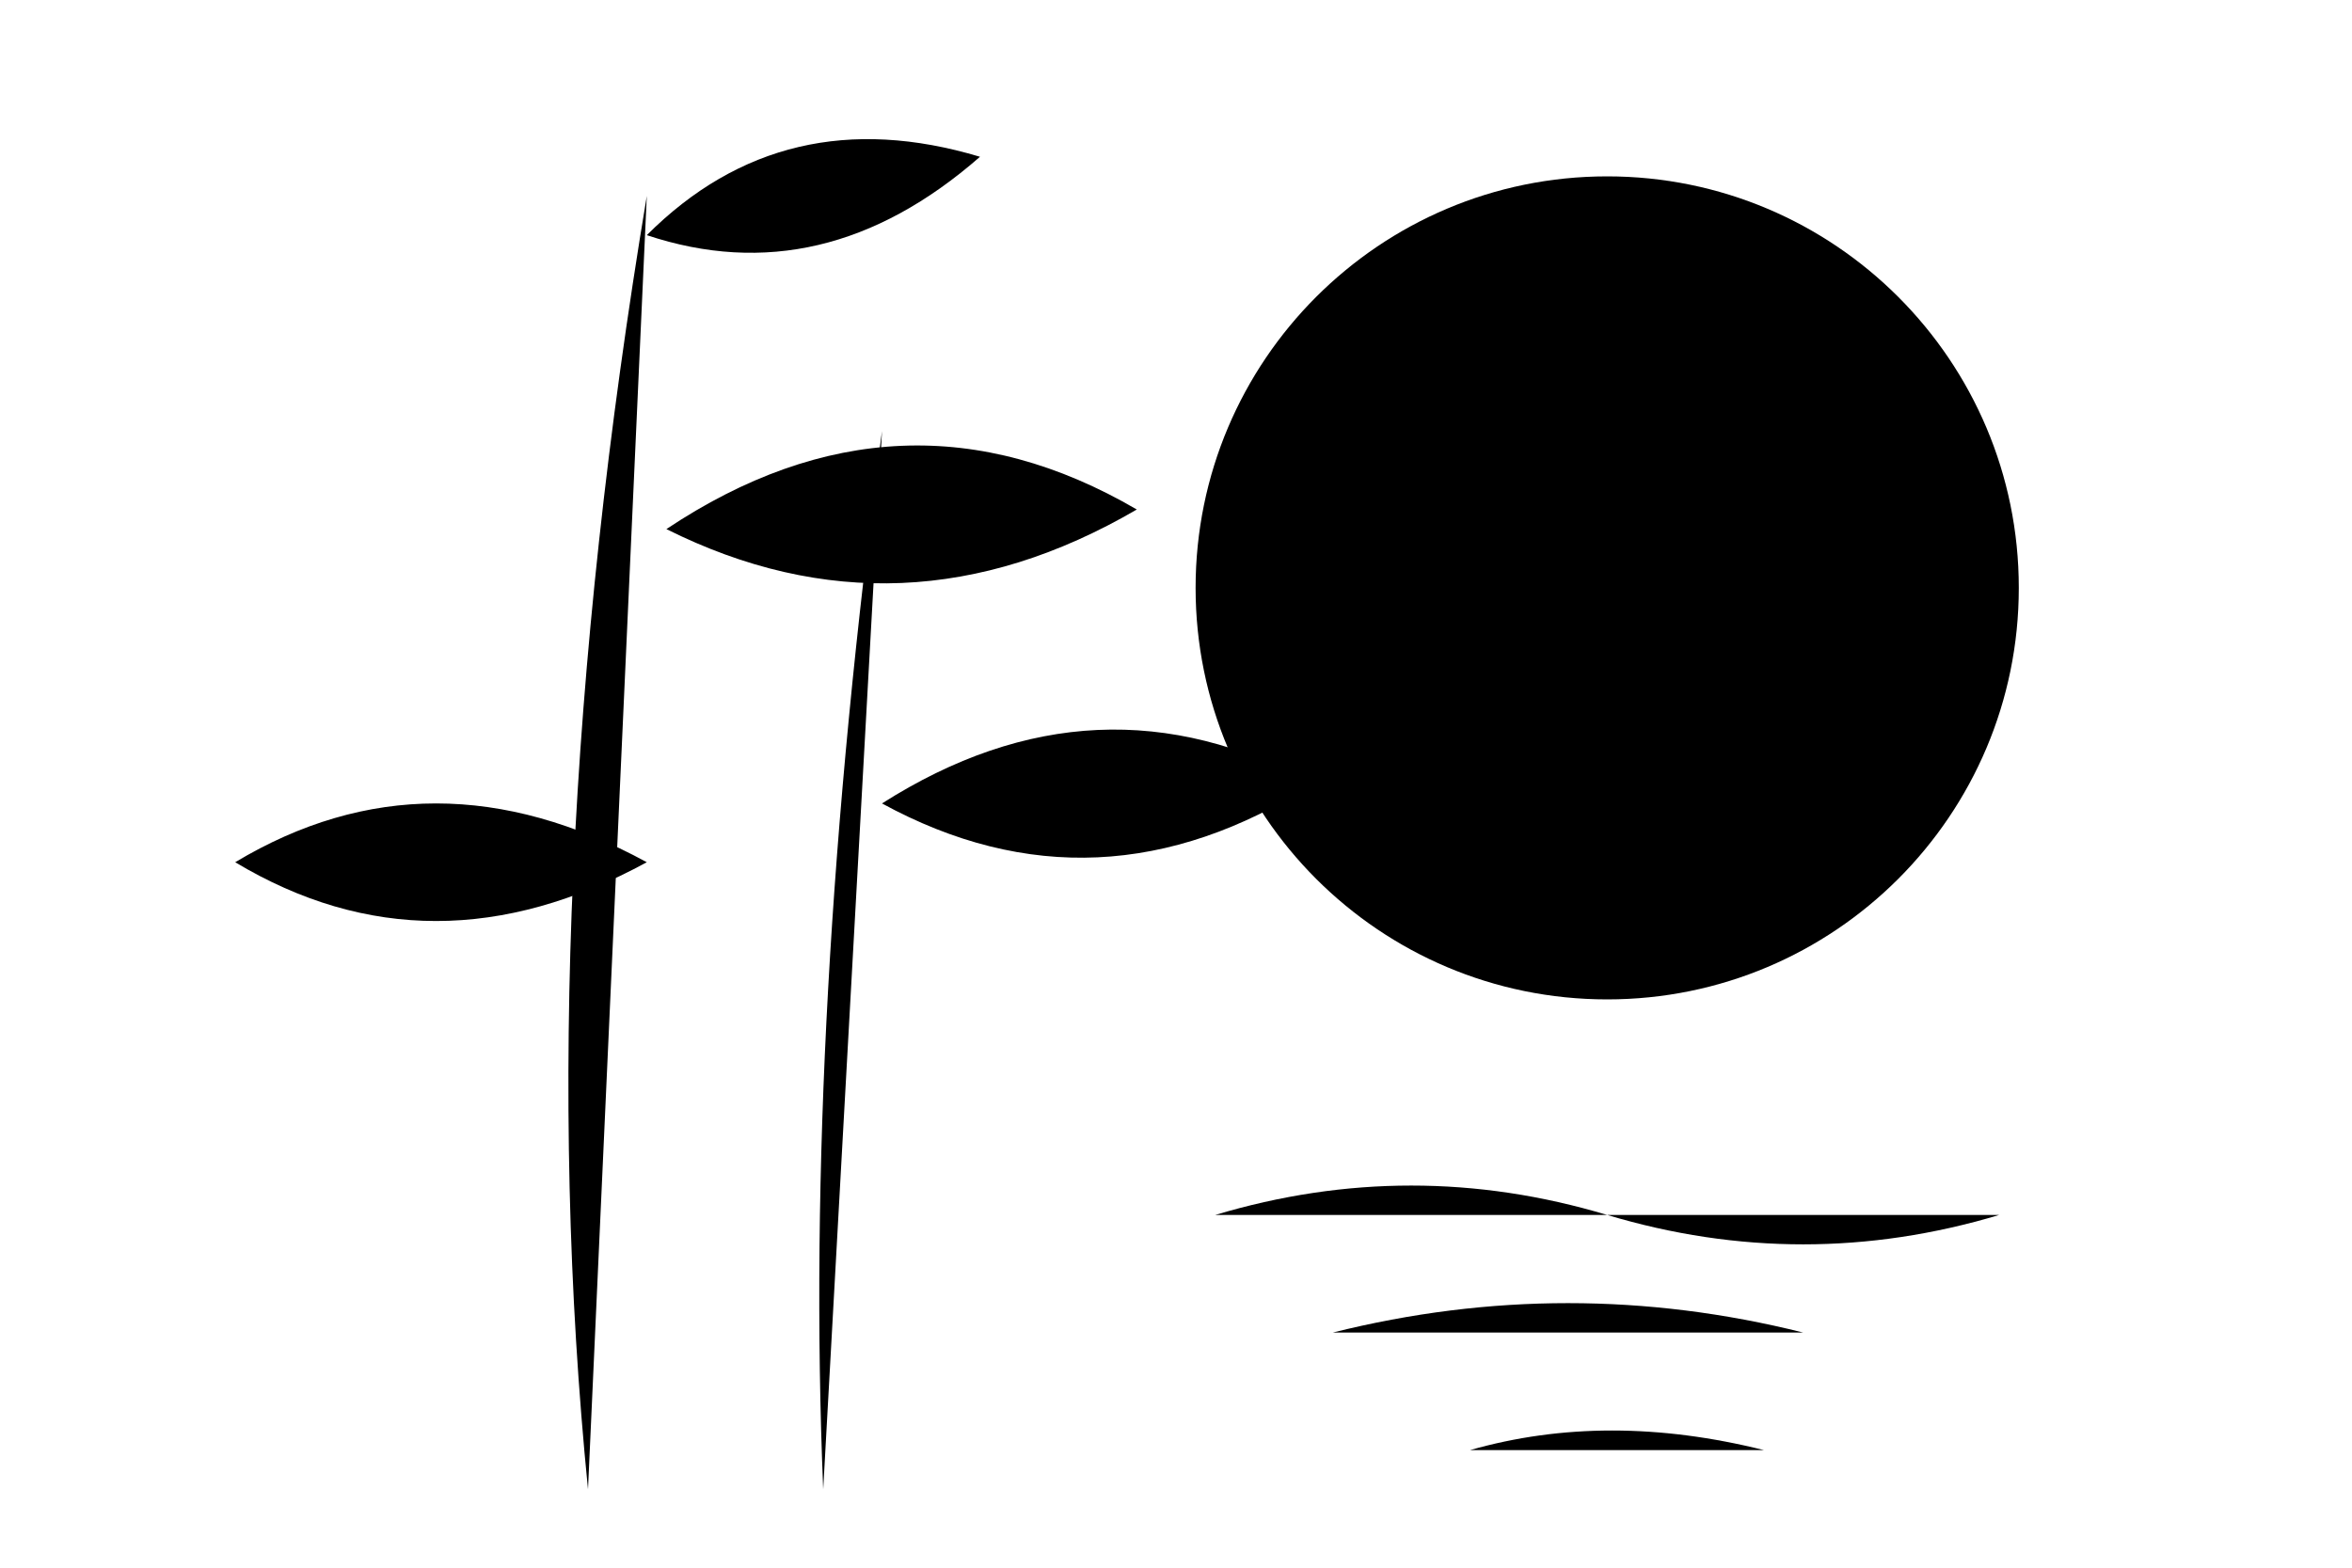
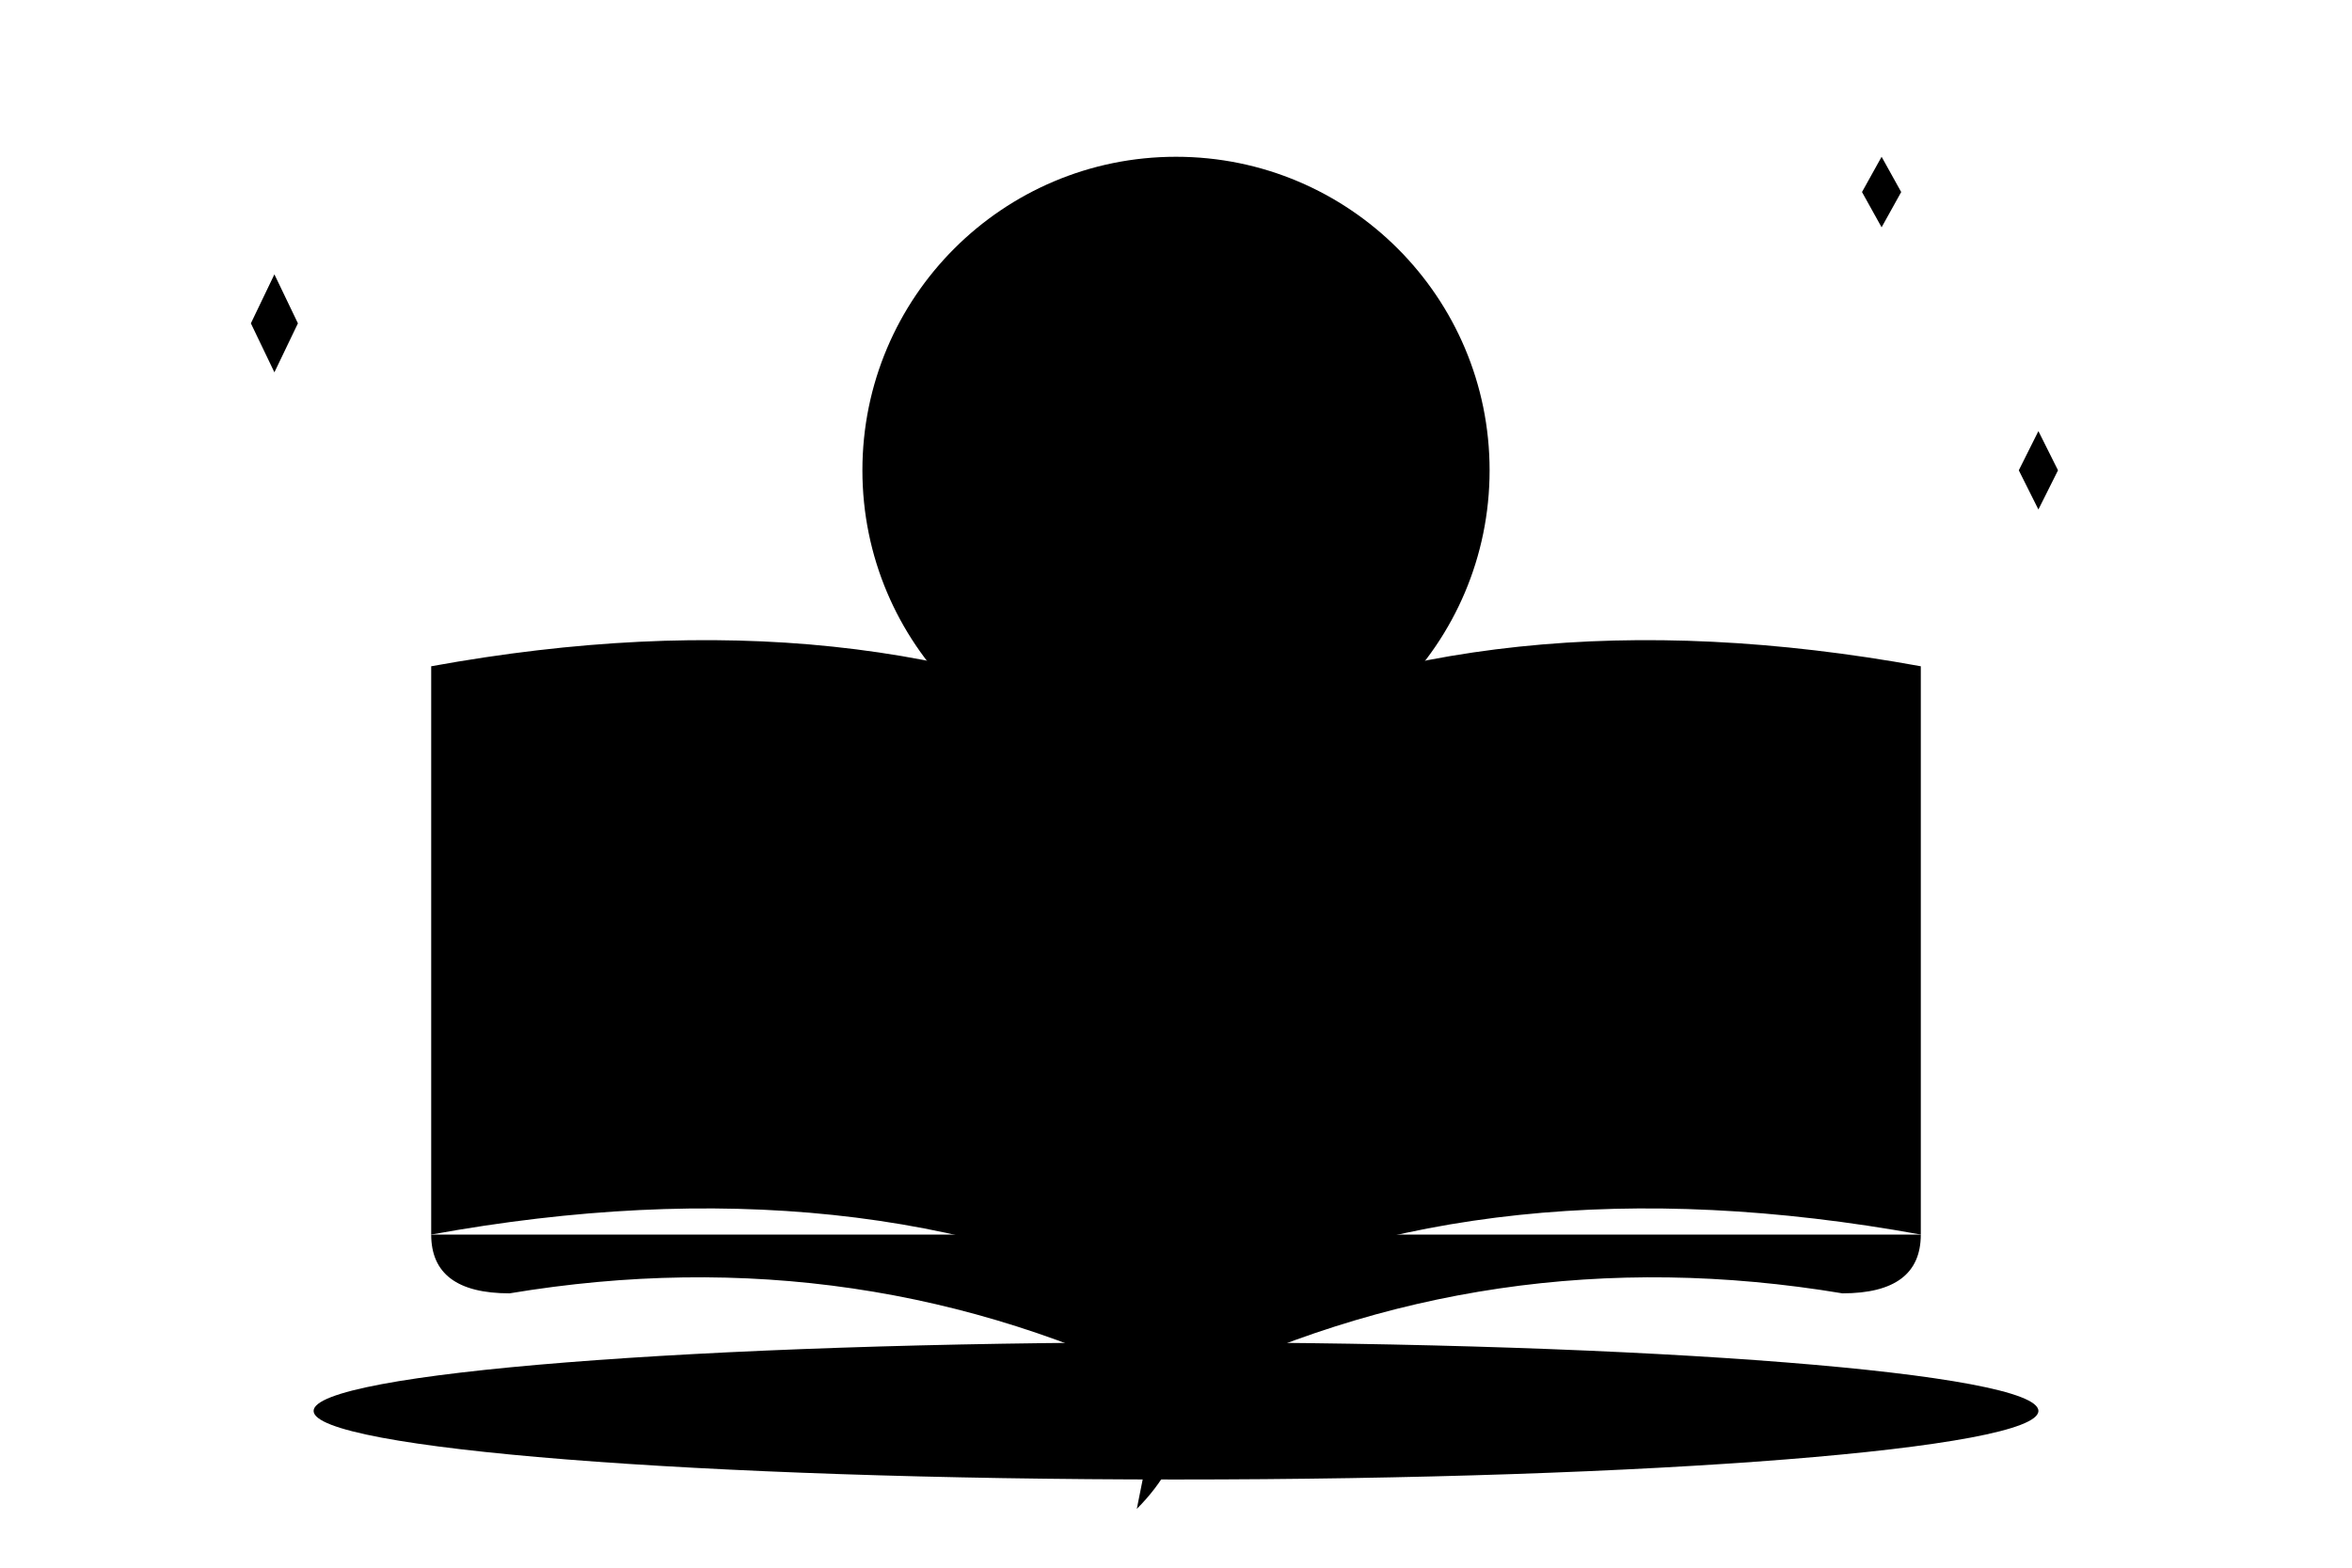
<svg xmlns="http://www.w3.org/2000/svg" viewBox="0 0 120 80" aria-hidden="true" focusable="false">
-   <circle class="ln thin" cx="82" cy="30" r="21" />
-   <circle class="y" cx="82" cy="30" r="15" />
-   <path class="ln" d="M30 76Q27 46 33 10" />
-   <path class="ln" d="M42 76Q41 52 45 22" />
-   <path class="ln thin" d="M27 60L35 60M28 43L36 43M30 26L37 26M39 62L46 62M40 46L47 46" />
-   <path class="g" d="M34 27Q46 19 58 26Q46 33 34 27ZM33 44Q22 38 12 44Q22 50 33 44ZM45 41Q56 34 67 40Q56 47 45 41ZM33 12Q40 5 50 8Q42 15 33 12Z" />
-   <path class="ln thin" d="M62 62Q72 59 82 62Q92 65 102 62M68 68Q80 65 92 68M75 74Q82 72 90 74" />
+   <circle class="ln thin" cx="60" cy="24" r="16" />
+   <circle class="y" cx="60" cy="24" r="10.500" />
+   <path class="y" d="M14 14L15.200 16.500L14 19L12.800 16.500ZM104 22L105 24L104 26L103 24ZM96 8L97 9.800L96 11.600L95 9.800Z" />
+   <ellipse class="w" cx="60" cy="72" rx="44" ry="3.500" />
+   <path class="pp ln" d="M60 38Q44 30 22 34L22 63Q44 59 60 67Z" />
+   <path class="pp ln" d="M60 38Q76 30 98 34L98 63Q76 59 60 67Z" />
+   <path class="ln thin" d="M60 38L60 67" />
+   <path class="ln thin" d="M28 42Q42 40 54 45M28 48Q42 46 54 51M28 54Q42 52 54 57M66 45Q78 40 92 42M66 51Q78 46 92 48M66 57Q78 52 92 54" />
+   <path class="ln thin" d="M22 63Q22 66 26 66Q44 63 60 71Q76 63 94 66Q98 66 98 63" />
+   <path class="ln-g" d="M60 67Q62 73 58 77" />
</svg>
